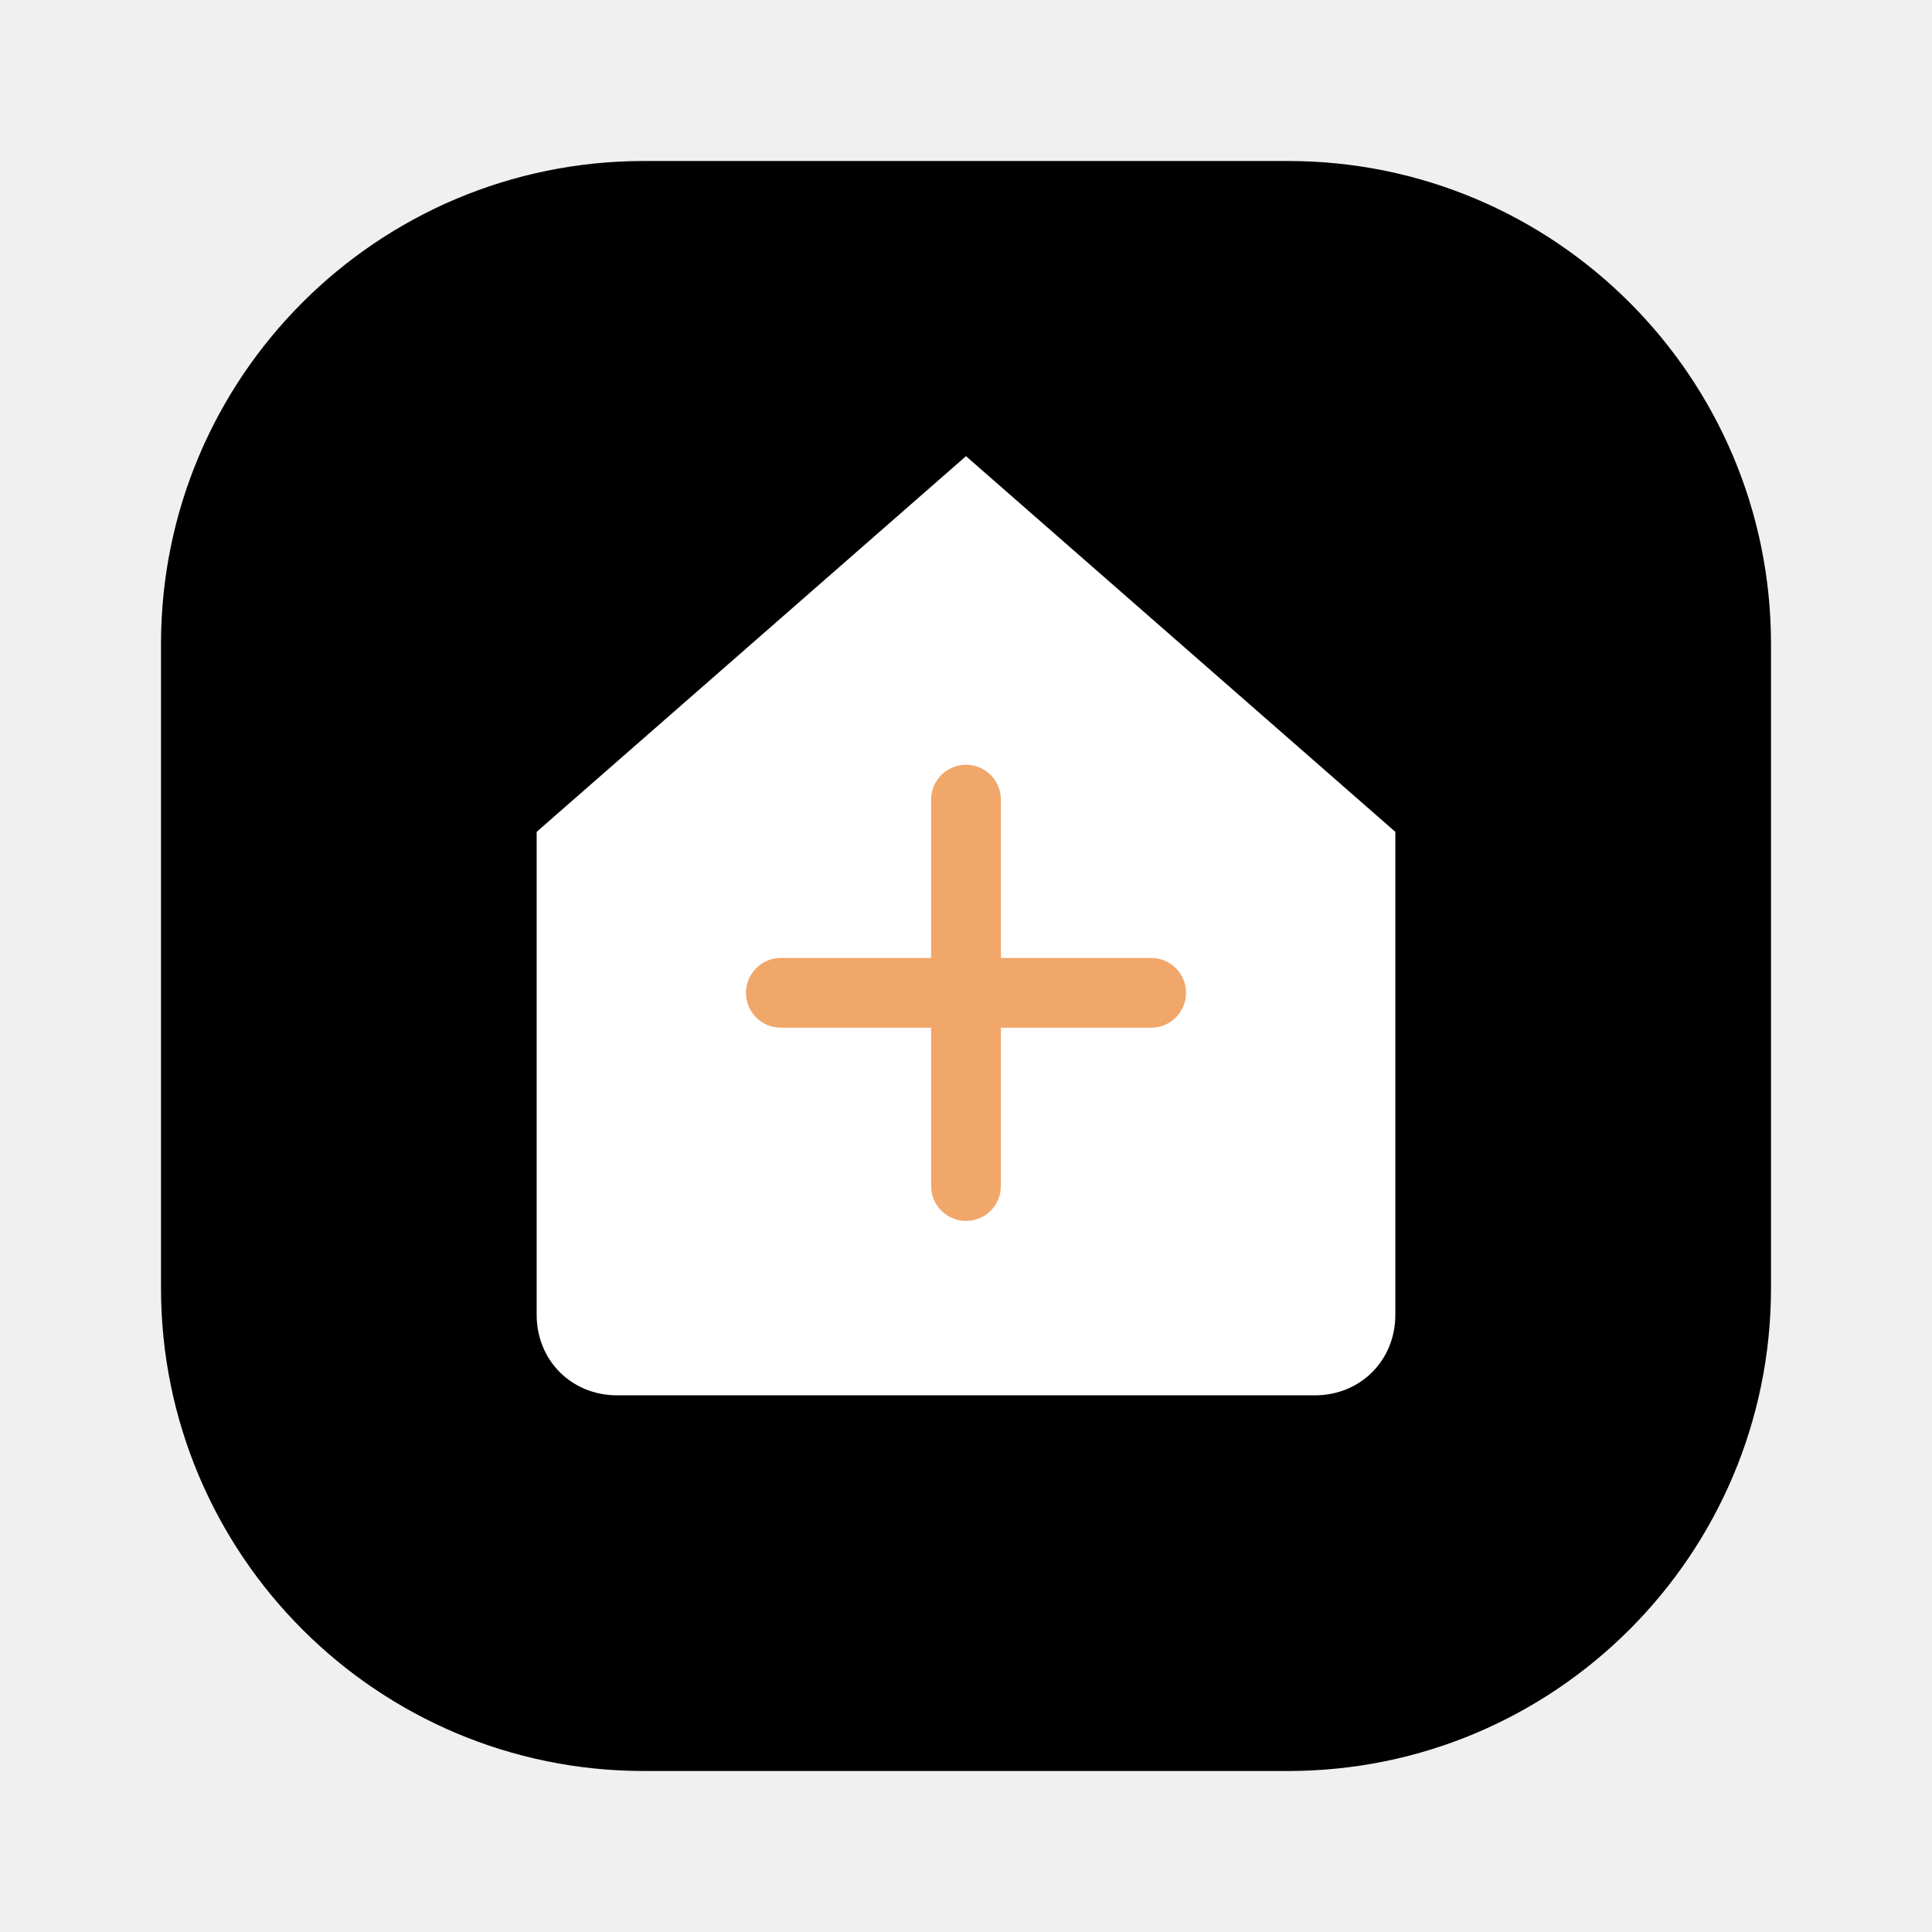
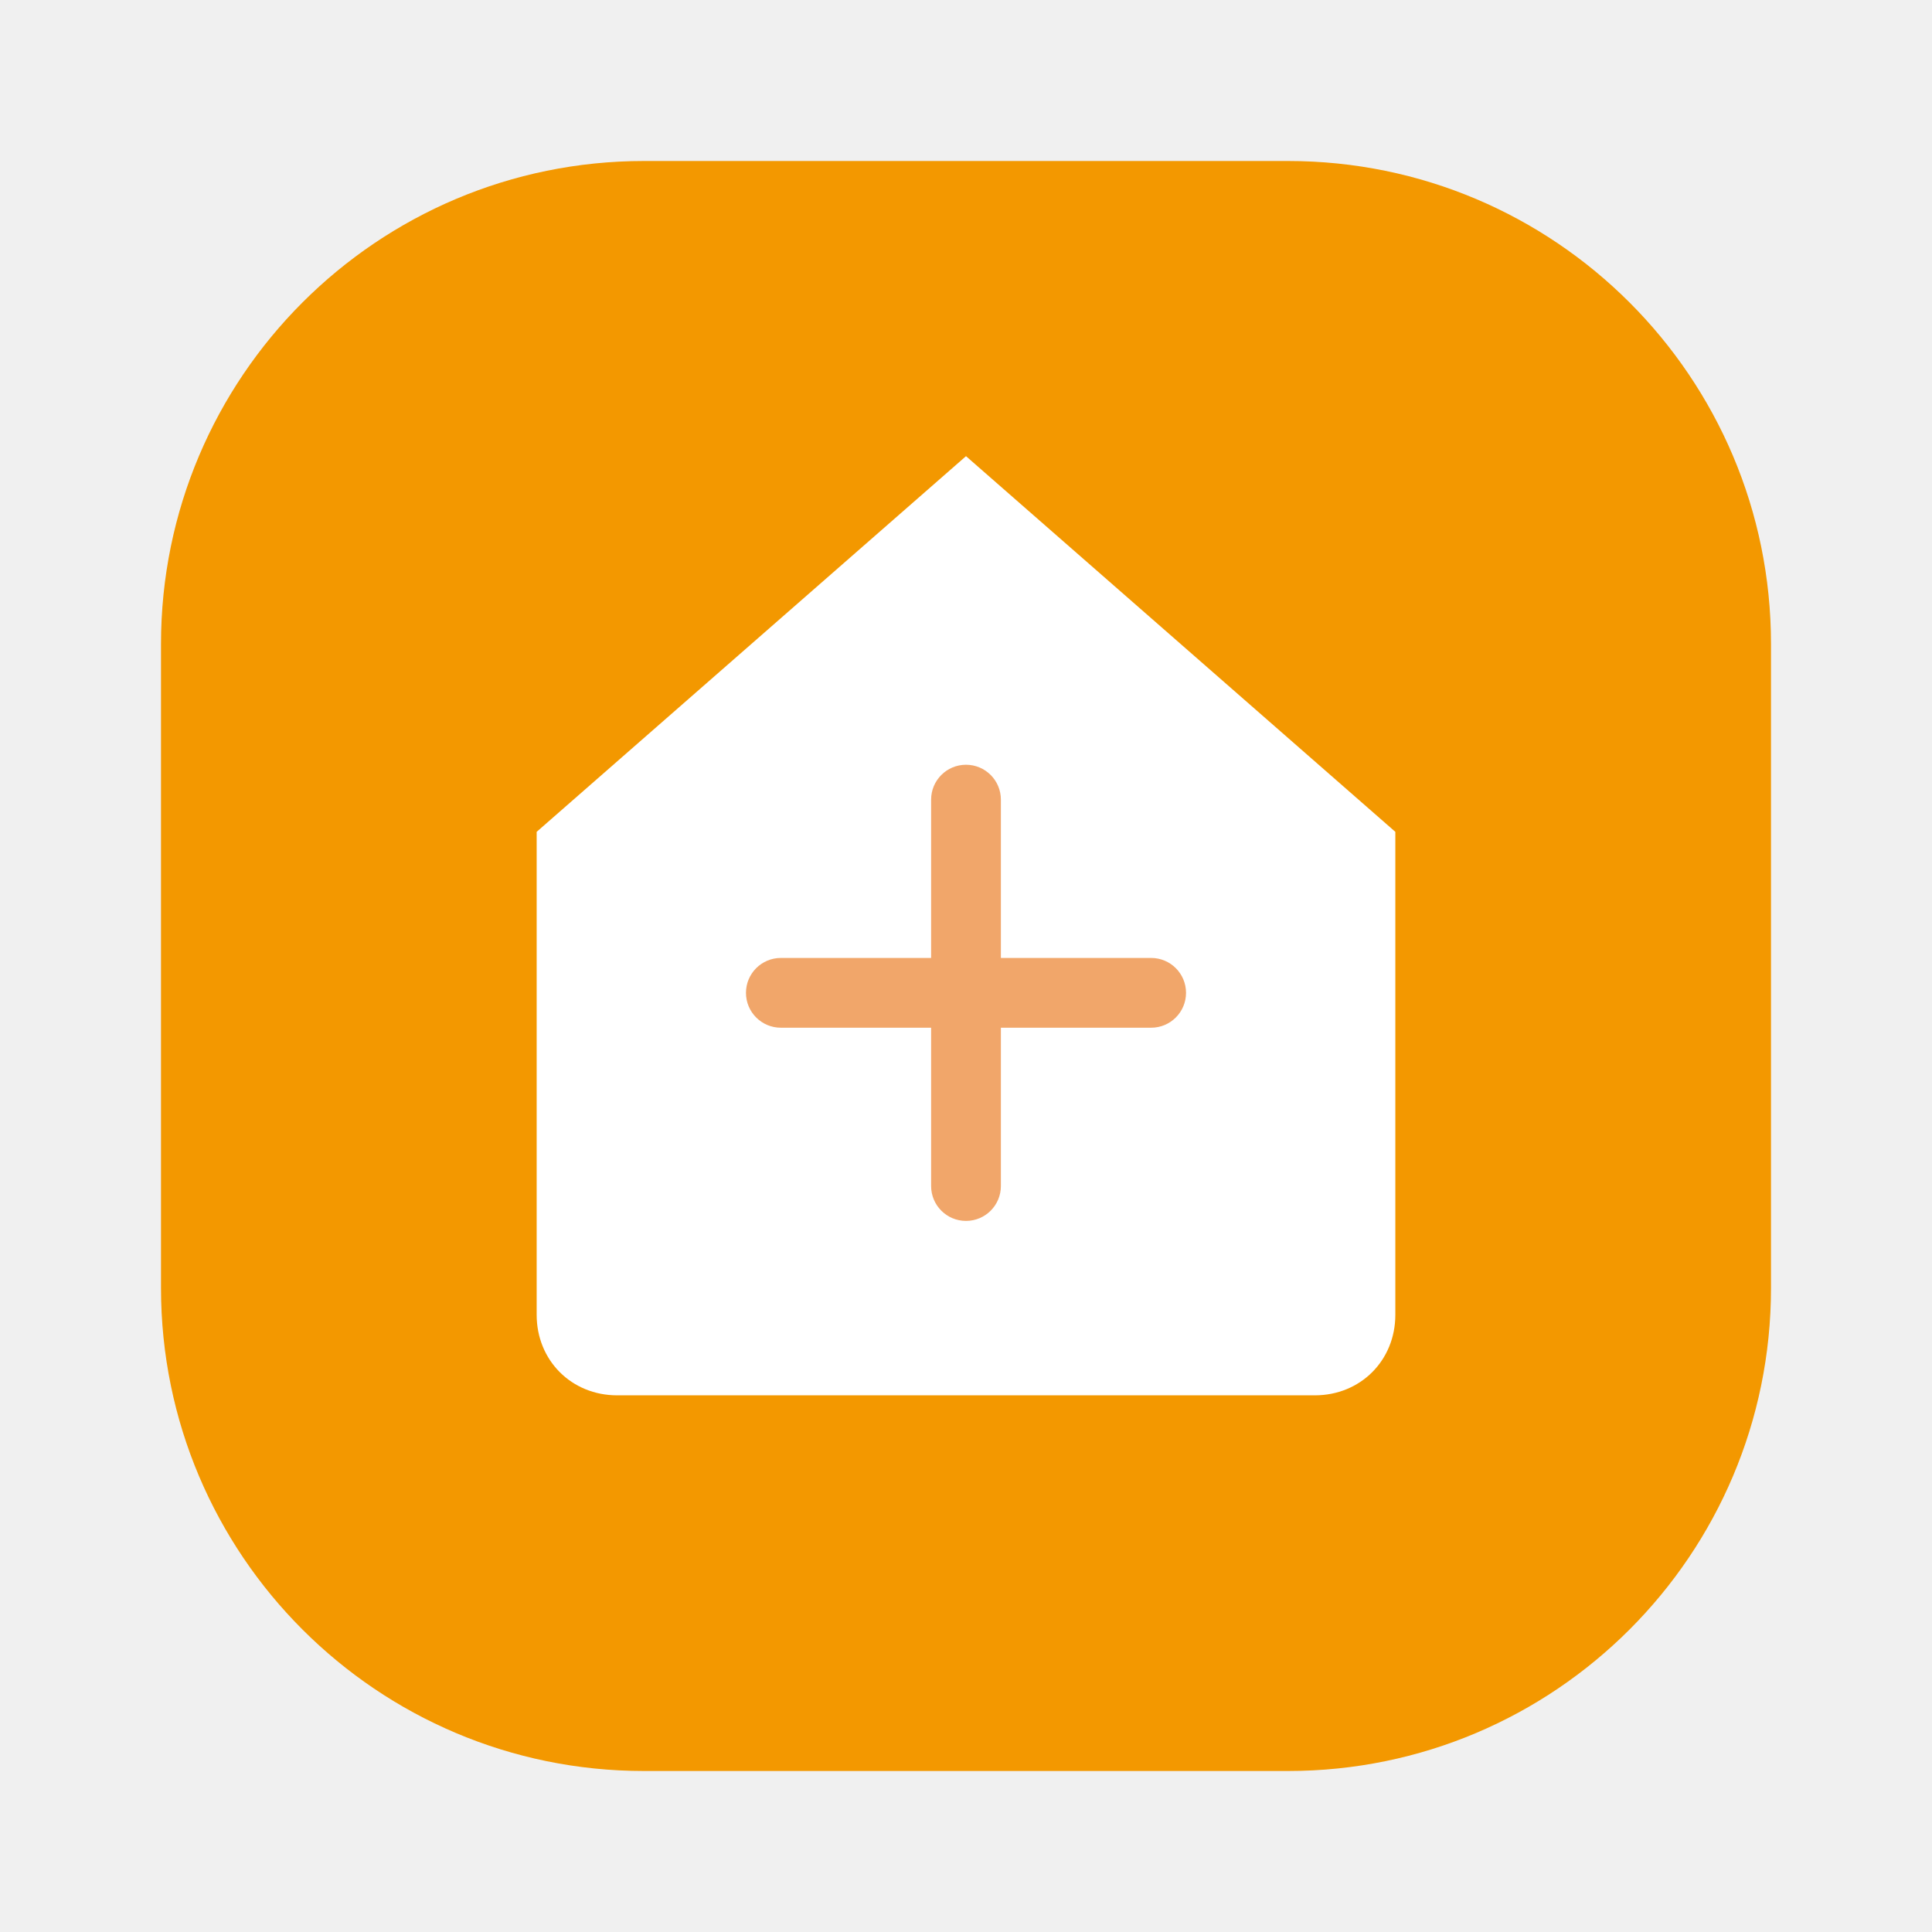
- <svg xmlns="http://www.w3.org/2000/svg" viewBox="0 0 72 72" width="72" height="72" style="color:#F398000">
+ <svg xmlns="http://www.w3.org/2000/svg" viewBox="0 0 72 72" width="72" height="72" style="color:#F39800">
  <rect x="6" y="6" width="60" height="60" rx="18" fill="currentColor" />
  <path fill="#ffffff" d=" M36 17 L52 31 V49 C52 50.7 50.7 52 49 52 H23 C21.3 52 20 50.7 20 49 V31 L36 17 Z" />
  <rect x="34.7" y="28.5" width="2.6" height="17" rx="1.3" fill="#F1A66A" />
  <rect x="27.8" y="35.7" width="16.4" height="2.6" rx="1.3" fill="#F1A66A" />
</svg>
